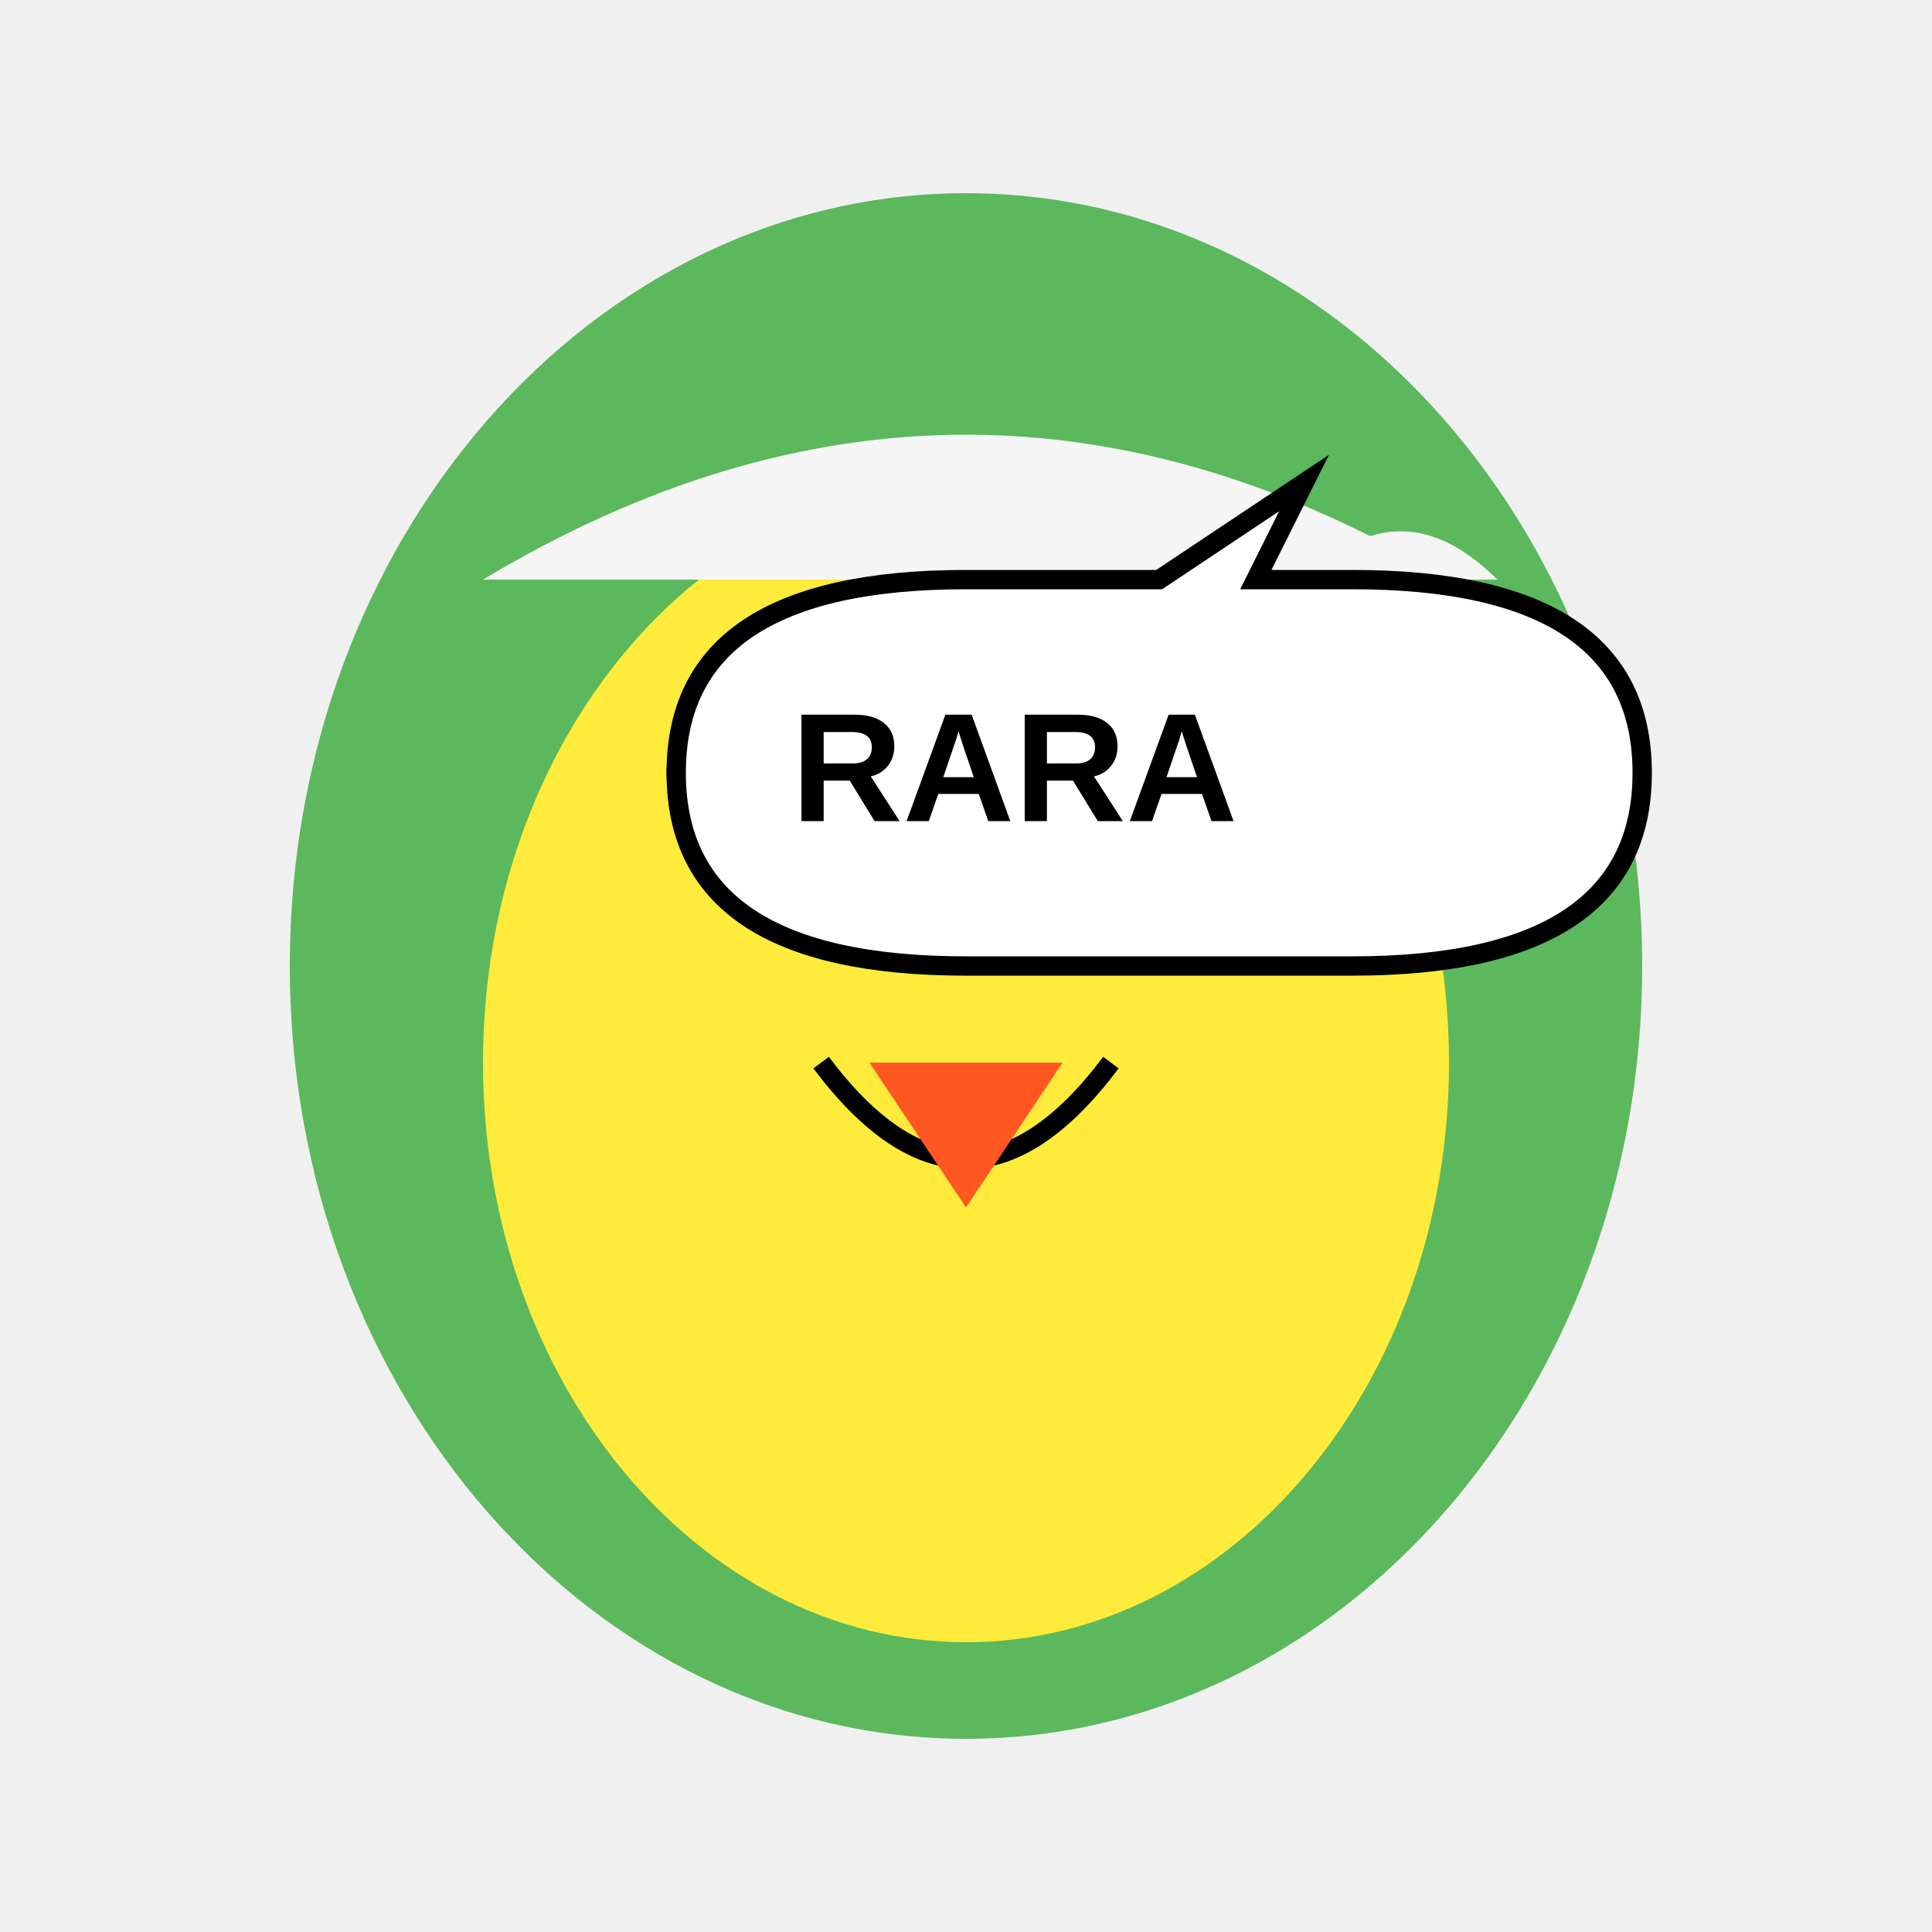
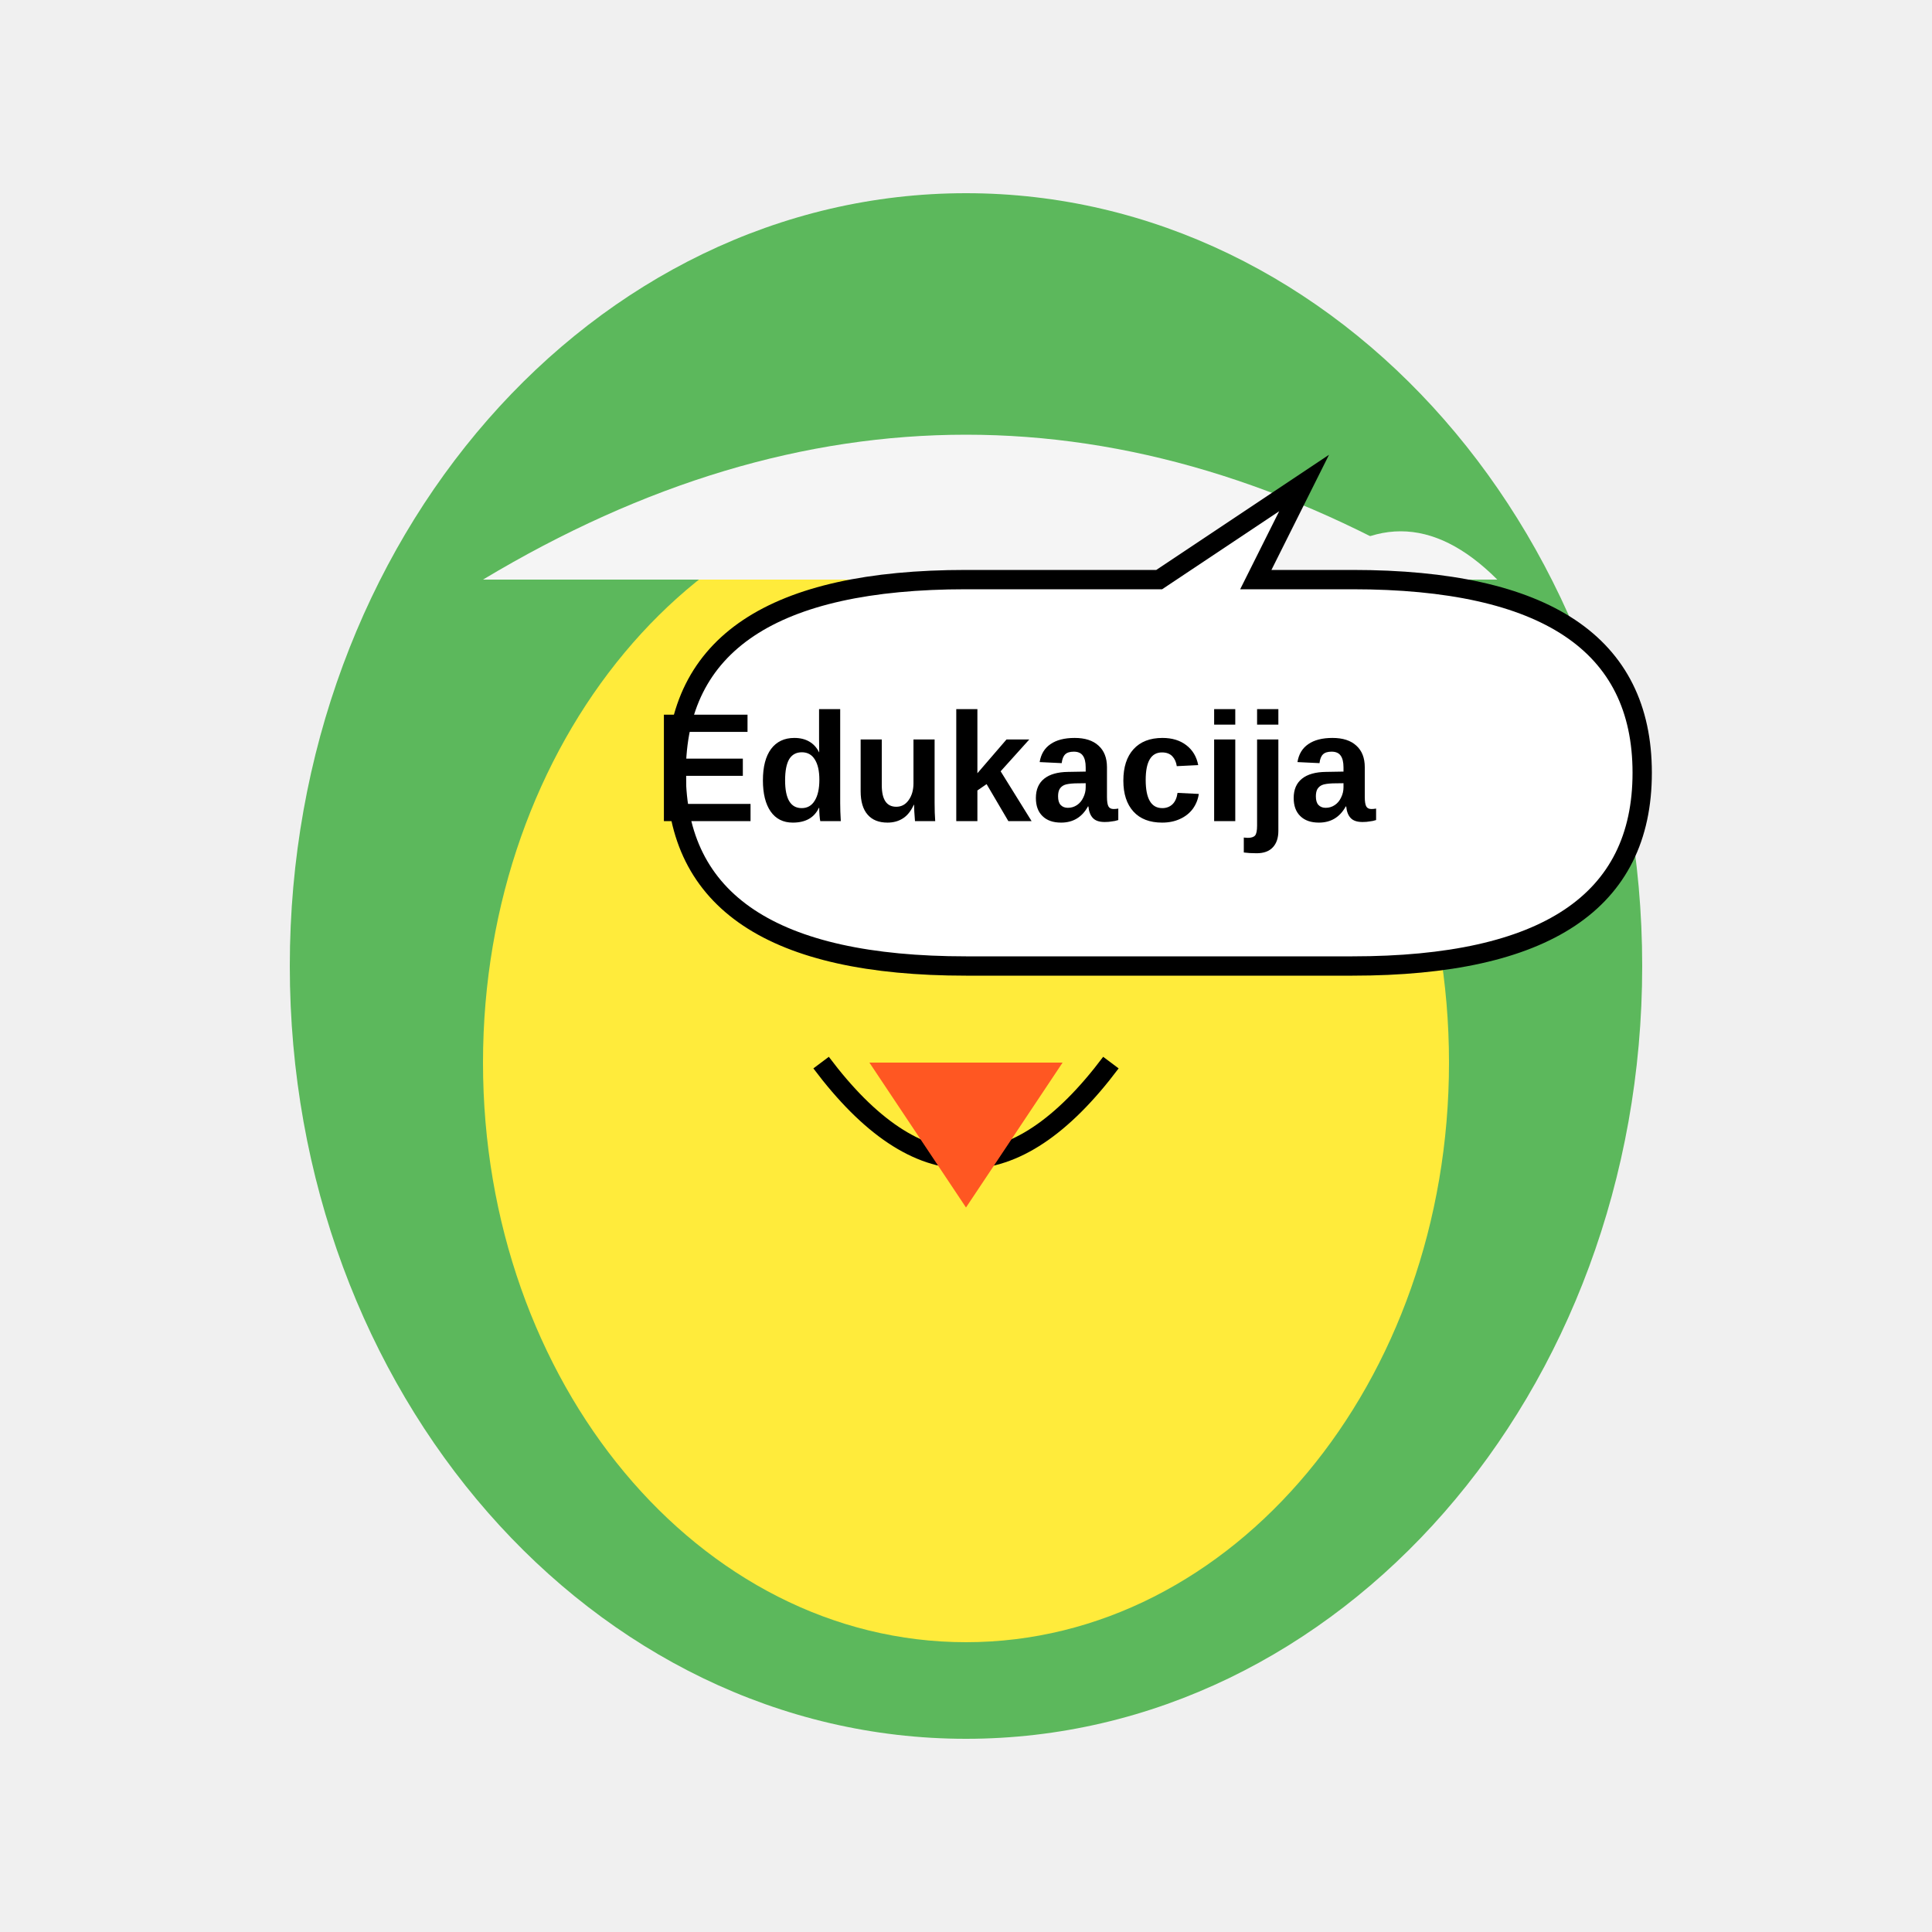
<svg xmlns="http://www.w3.org/2000/svg" width="200" height="200" viewBox="0 0 200 200">
  <ellipse cx="100" cy="100" rx="70" ry="80" fill="#5cb85c" />
  <ellipse cx="100" cy="110" rx="50" ry="60" fill="#ffeb3b" />
  <circle cx="80" cy="80" r="10" fill="white" />
  <circle cx="120" cy="80" r="10" fill="white" />
  <circle cx="80" cy="80" r="5" fill="black" />
  <circle cx="120" cy="80" r="5" fill="black" />
  <path d="M85,110 Q100,130 115,110" stroke="black" stroke-width="2" fill="none" />
  <path d="M90,110 L100,125 L110,110" fill="#ff5722" />
  <rect x="70" y="75" width="20" height="10" rx="5" fill="none" stroke="black" stroke-width="2" />
  <rect x="110" y="75" width="20" height="10" rx="5" fill="none" stroke="black" stroke-width="2" />
  <line x1="90" y1="80" x2="110" y2="80" stroke="black" stroke-width="2" />
  <path d="M50,60 Q100,30 150,60" fill="#f5f5f5" />
  <path d="M55,60 Q65,50 75,60" fill="#f5f5f5" />
  <path d="M75,60 Q85,50 95,60" fill="#f5f5f5" />
  <path d="M95,60 Q105,50 115,60" fill="#f5f5f5" />
  <path d="M115,60 Q125,50 135,60" fill="#f5f5f5" />
  <path d="M135,60 Q145,50 155,60" fill="#f5f5f5" />
  <path d="M140,100 Q170,100 170,80 Q170,60 140,60 L130,60 L135,50 L120,60 L100,60 Q70,60 70,80 Q70,100 100,100 Z" fill="white" stroke="black" stroke-width="2" />
-   <text x="105" y="85" font-family="Arial" font-size="16" font-weight="bold" text-anchor="middle">RARA</text>
+   <text x="105" y="85" font-family="Arial" font-size="16" font-weight="bold" text-anchor="middle">Edukacija</text>
</svg>
